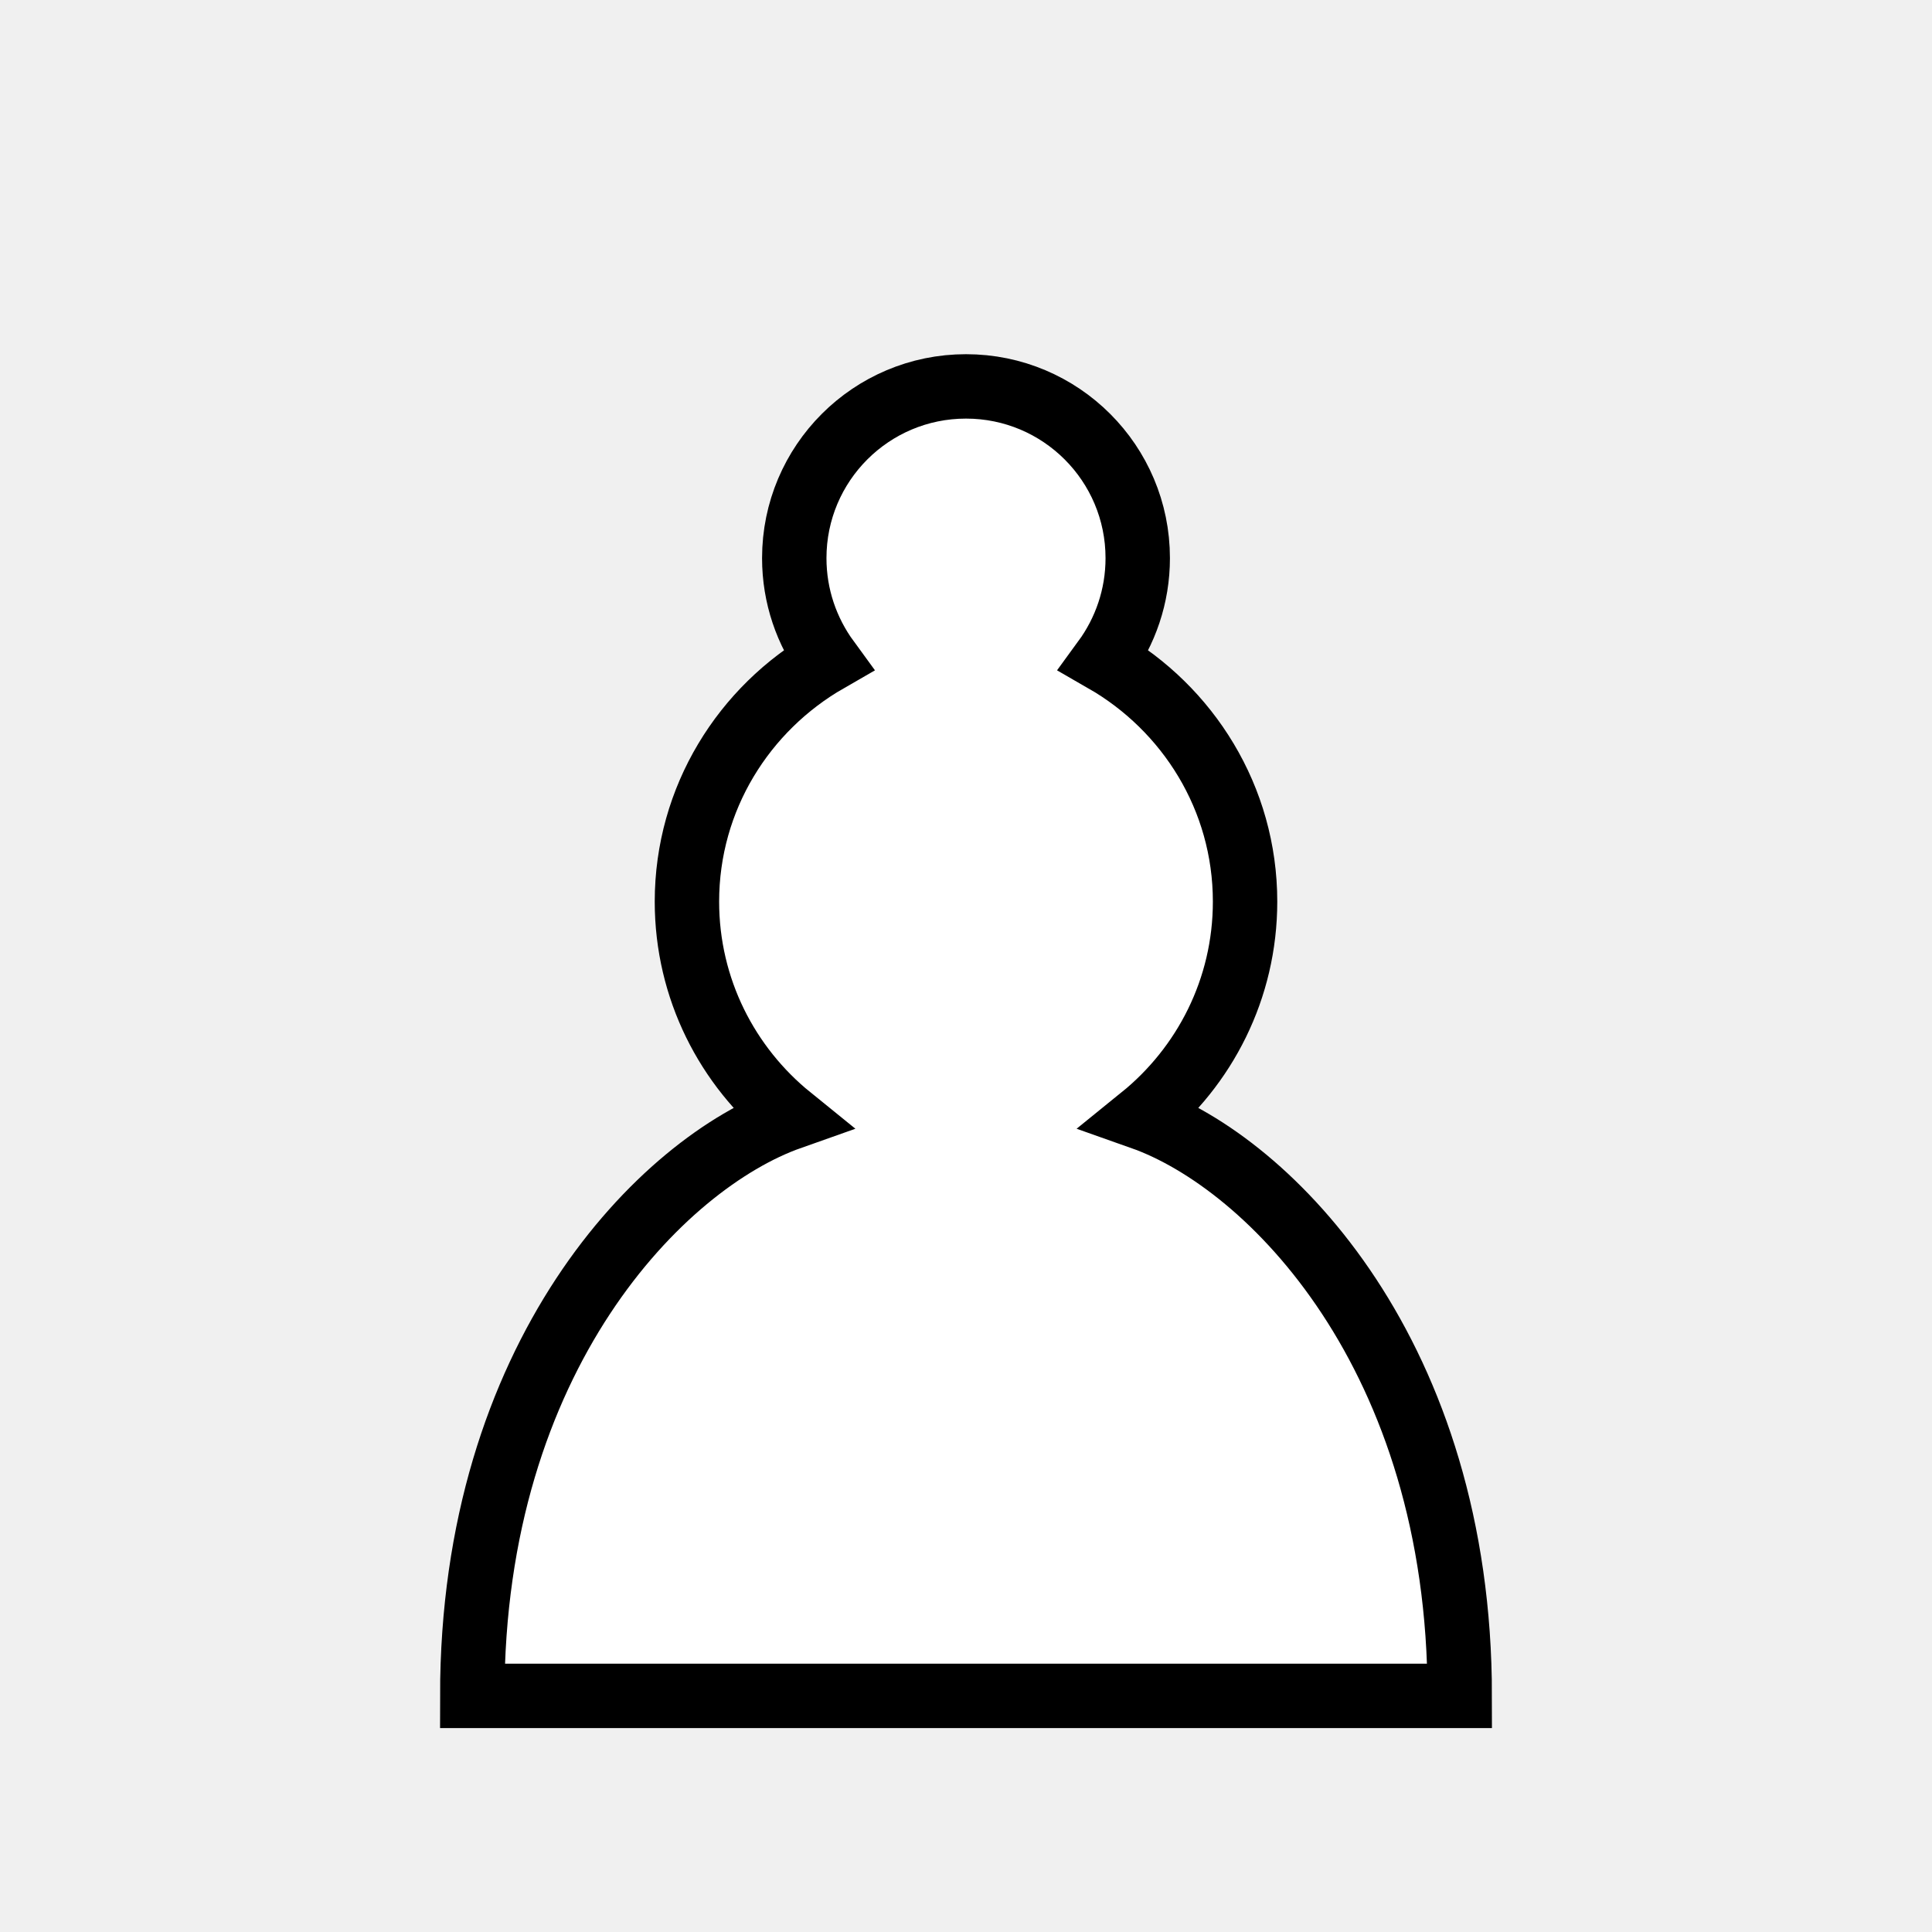
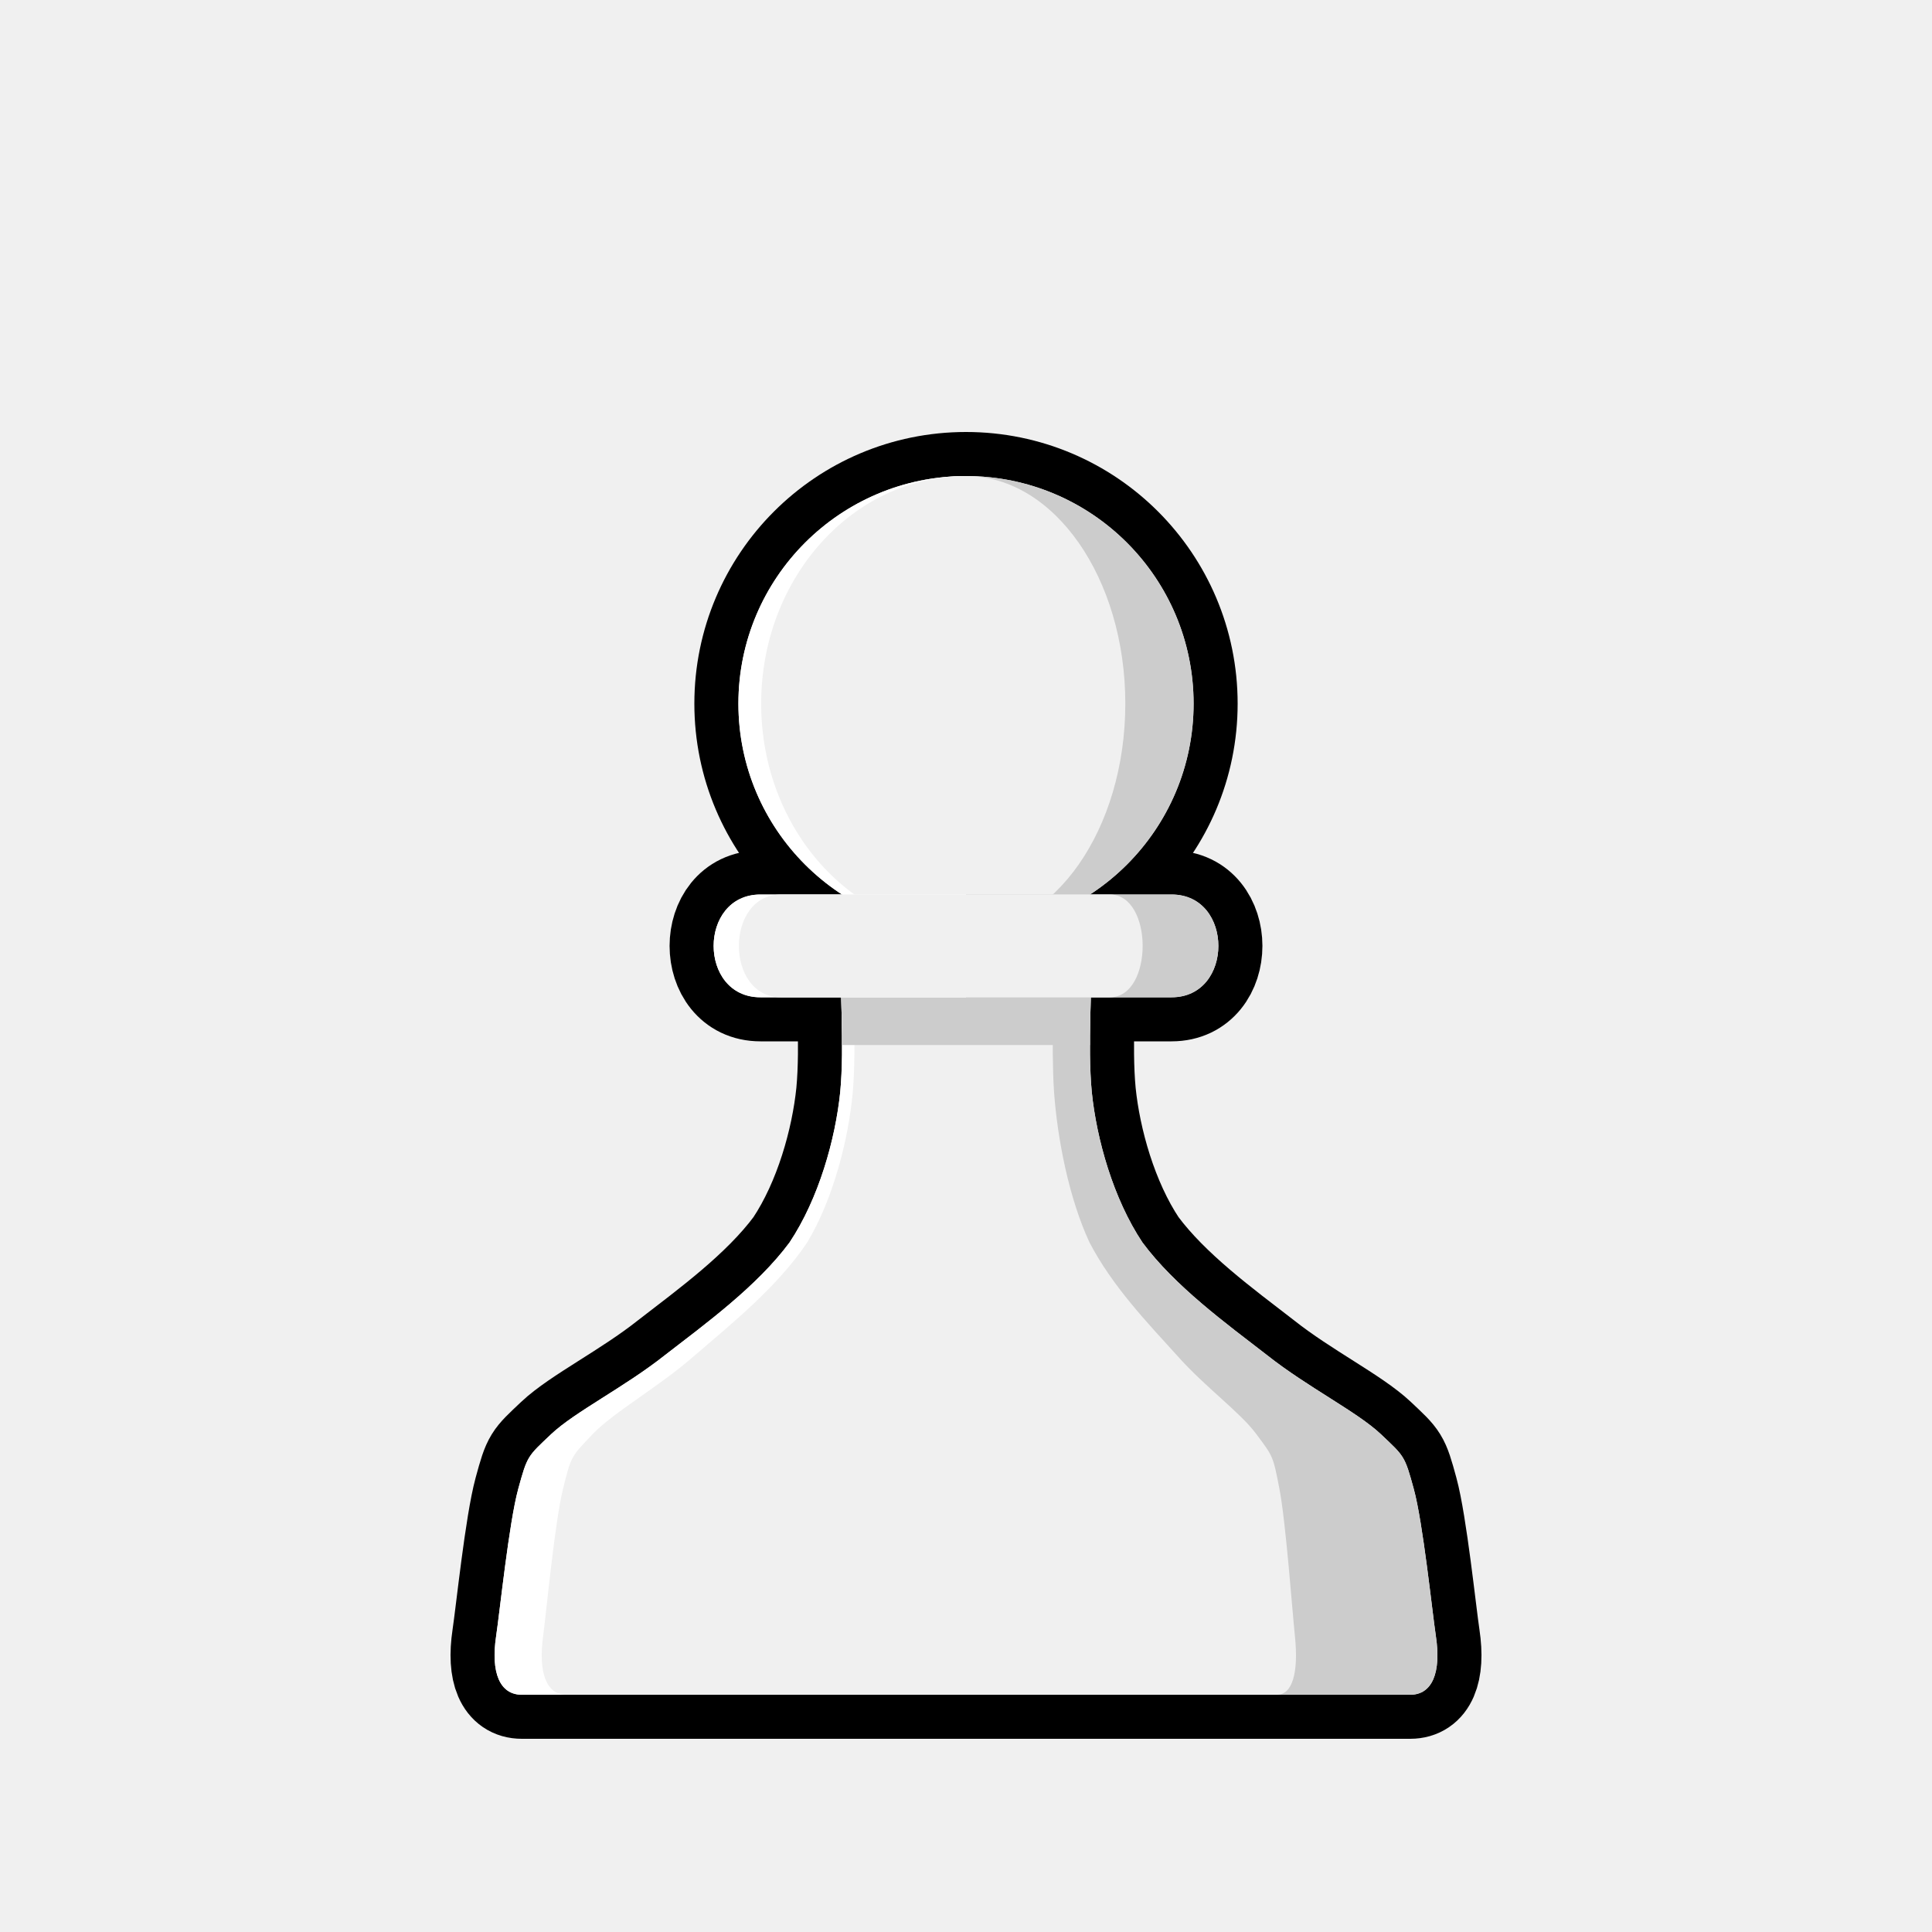
- <svg xmlns="http://www.w3.org/2000/svg" viewBox="0 0 45 45">
-   <path fill="#fff" stroke="#000" stroke-linecap="round" stroke-width="1.5" d="M22.5 9c-2.21 0-4 1.79-4 4 0 .89.29 1.71.78 2.38C17.33 16.5 16 18.59 16 21c0 2.03.94 3.84 2.41 5.03-3 1.06-7.41 5.55-7.41 13.47h23c0-7.92-4.41-12.41-7.41-13.47 1.47-1.19 2.41-3 2.41-5.03 0-2.41-1.33-4.5-3.28-5.62.49-.67.78-1.49.78-2.38 0-2.21-1.79-4-4-4z" />
+ <svg xmlns="http://www.w3.org/2000/svg" viewBox="0 0 50 50">
+   <g id="wp">
+     <defs>
+       <path id="kibitzowp0" d="M25,25L28.4,25C28.45,25.597 28.305,27.304 28.427,28.584C28.558,29.864 29.011,31.485 29.808,32.68C30.696,33.875 32.081,34.882 33.206,35.752C34.305,36.622 35.656,37.292 36.3,37.9C36.943,38.508 36.95,38.483 37.2,39.4C37.45,40.317 37.7,42.733 37.8,43.4C37.95,44.4 37.7,45 37.1,45L25,45L12.9,45C12.3,45 12.05,44.4 12.2,43.4C12.3,42.733 12.55,40.317 12.8,39.4C13.05,38.483 13.057,38.508 13.7,37.9C14.344,37.292 15.695,36.622 16.794,35.752C17.919,34.882 19.304,33.875 20.192,32.68C20.989,31.485 21.442,29.864 21.573,28.584C21.695,27.304 21.55,25.597 21.6,25L25,25Z" />
+       <clipPath id="kibitzowp0c">
+         <use href="#kibitzowp0" />
+       </clipPath>
+       <path id="kibitzowp1" d="M18.8,18a6.2,6.2 0 1,0 12.4,0a6.2,6.2 0 1,0 -12.4,0Z" />
+       <clipPath id="kibitzowp1c">
+         <use href="#kibitzowp1" />
+       </clipPath>
+       <path id="kibitzowp2" d="M25,23.2L30.6,23.2C32.3,23.2 32.3,26 30.6,26L25,26L19.4,26C17.7,26 17.7,23.2 19.4,23.2L25,23.2Z" />
+       <clipPath id="kibitzowp2c">
+         <use href="#kibitzowp2" />
+       </clipPath>
+       <clipPath id="kibitzowpR0">
+         <rect x="25" y="-10" width="70" height="70" />
+       </clipPath>
+       <clipPath id="kibitzowpL0">
+         <rect x="-45" y="-10" width="70" height="70" />
+       </clipPath>
+     </defs>
+     <g transform="translate(25 45) scale(0.95) translate(-25 -46.2)">
+       <use href="#kibitzowp0" fill="#000" stroke="#000" stroke-width="2.4" stroke-linejoin="miter" stroke-miterlimit="2.5" />
+       <use href="#kibitzowp1" fill="#000" stroke="#000" stroke-width="2.4" stroke-linejoin="miter" stroke-miterlimit="2.5" />
+       <use href="#kibitzowp2" fill="#000" stroke="#000" stroke-width="2.4" stroke-linejoin="miter" stroke-miterlimit="2.5" />
+       <g clip-path="url(#kibitzowp0c)">
+         <use href="#kibitzowp0" fill="#f0f0f0" />
+         <g clip-path="url(#kibitzowpR0)">
+           <use href="#kibitzowp0" fill="#cccccc" />
+           <use href="#kibitzowp0" transform="translate(25 0) scale(0.7 1) translate(-25 0)" fill="#f0f0f0" />
+         </g>
+         <g clip-path="url(#kibitzowpL0)">
+           <use href="#kibitzowp0" fill="#ffffff" />
+           <use href="#kibitzowp0" transform="translate(25 0) scale(0.9 1) translate(-25 0)" fill="#f0f0f0" />
+         </g>
+         <use href="#kibitzowp1" transform="translate(0.4 1.3)" fill="#cccccc" />
+         <use href="#kibitzowp2" transform="translate(0.4 1.3)" fill="#cccccc" />
+       </g>
+       <g clip-path="url(#kibitzowp1c)">
+         <use href="#kibitzowp1" fill="#f0f0f0" />
+         <g clip-path="url(#kibitzowpR0)">
+           <use href="#kibitzowp1" fill="#cccccc" />
+           <use href="#kibitzowp1" transform="translate(25 0) scale(0.7 1) translate(-25 0)" fill="#f0f0f0" />
+         </g>
+         <g clip-path="url(#kibitzowpL0)">
+           <use href="#kibitzowp1" fill="#ffffff" />
+           <use href="#kibitzowp1" transform="translate(25 0) scale(0.9 1) translate(-25 0)" fill="#f0f0f0" />
+         </g>
+         <use href="#kibitzowp2" transform="translate(0.4 1.3)" fill="#cccccc" />
+       </g>
+       <g clip-path="url(#kibitzowp2c)">
+         <use href="#kibitzowp2" fill="#f0f0f0" />
+         <g clip-path="url(#kibitzowpR0)">
+           <use href="#kibitzowp2" fill="#cccccc" />
+           <use href="#kibitzowp2" transform="translate(25 0) scale(0.7 1) translate(-25 0)" fill="#f0f0f0" />
+         </g>
+         <g clip-path="url(#kibitzowpL0)">
+           <use href="#kibitzowp2" fill="#ffffff" />
+           <use href="#kibitzowp2" transform="translate(25 0) scale(0.9 1) translate(-25 0)" fill="#f0f0f0" />
+         </g>
+       </g>
+     </g>
+   </g>
</svg>
